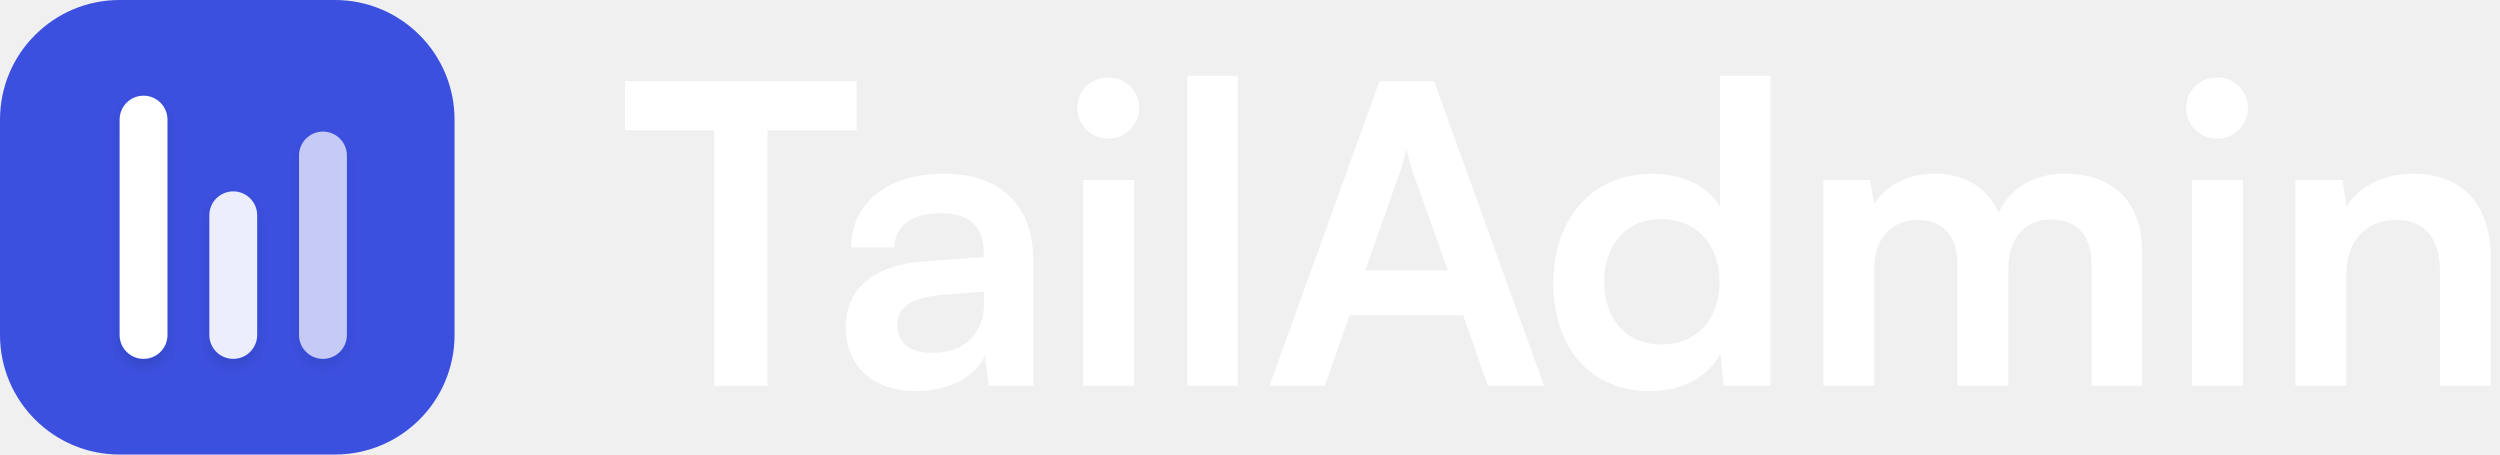
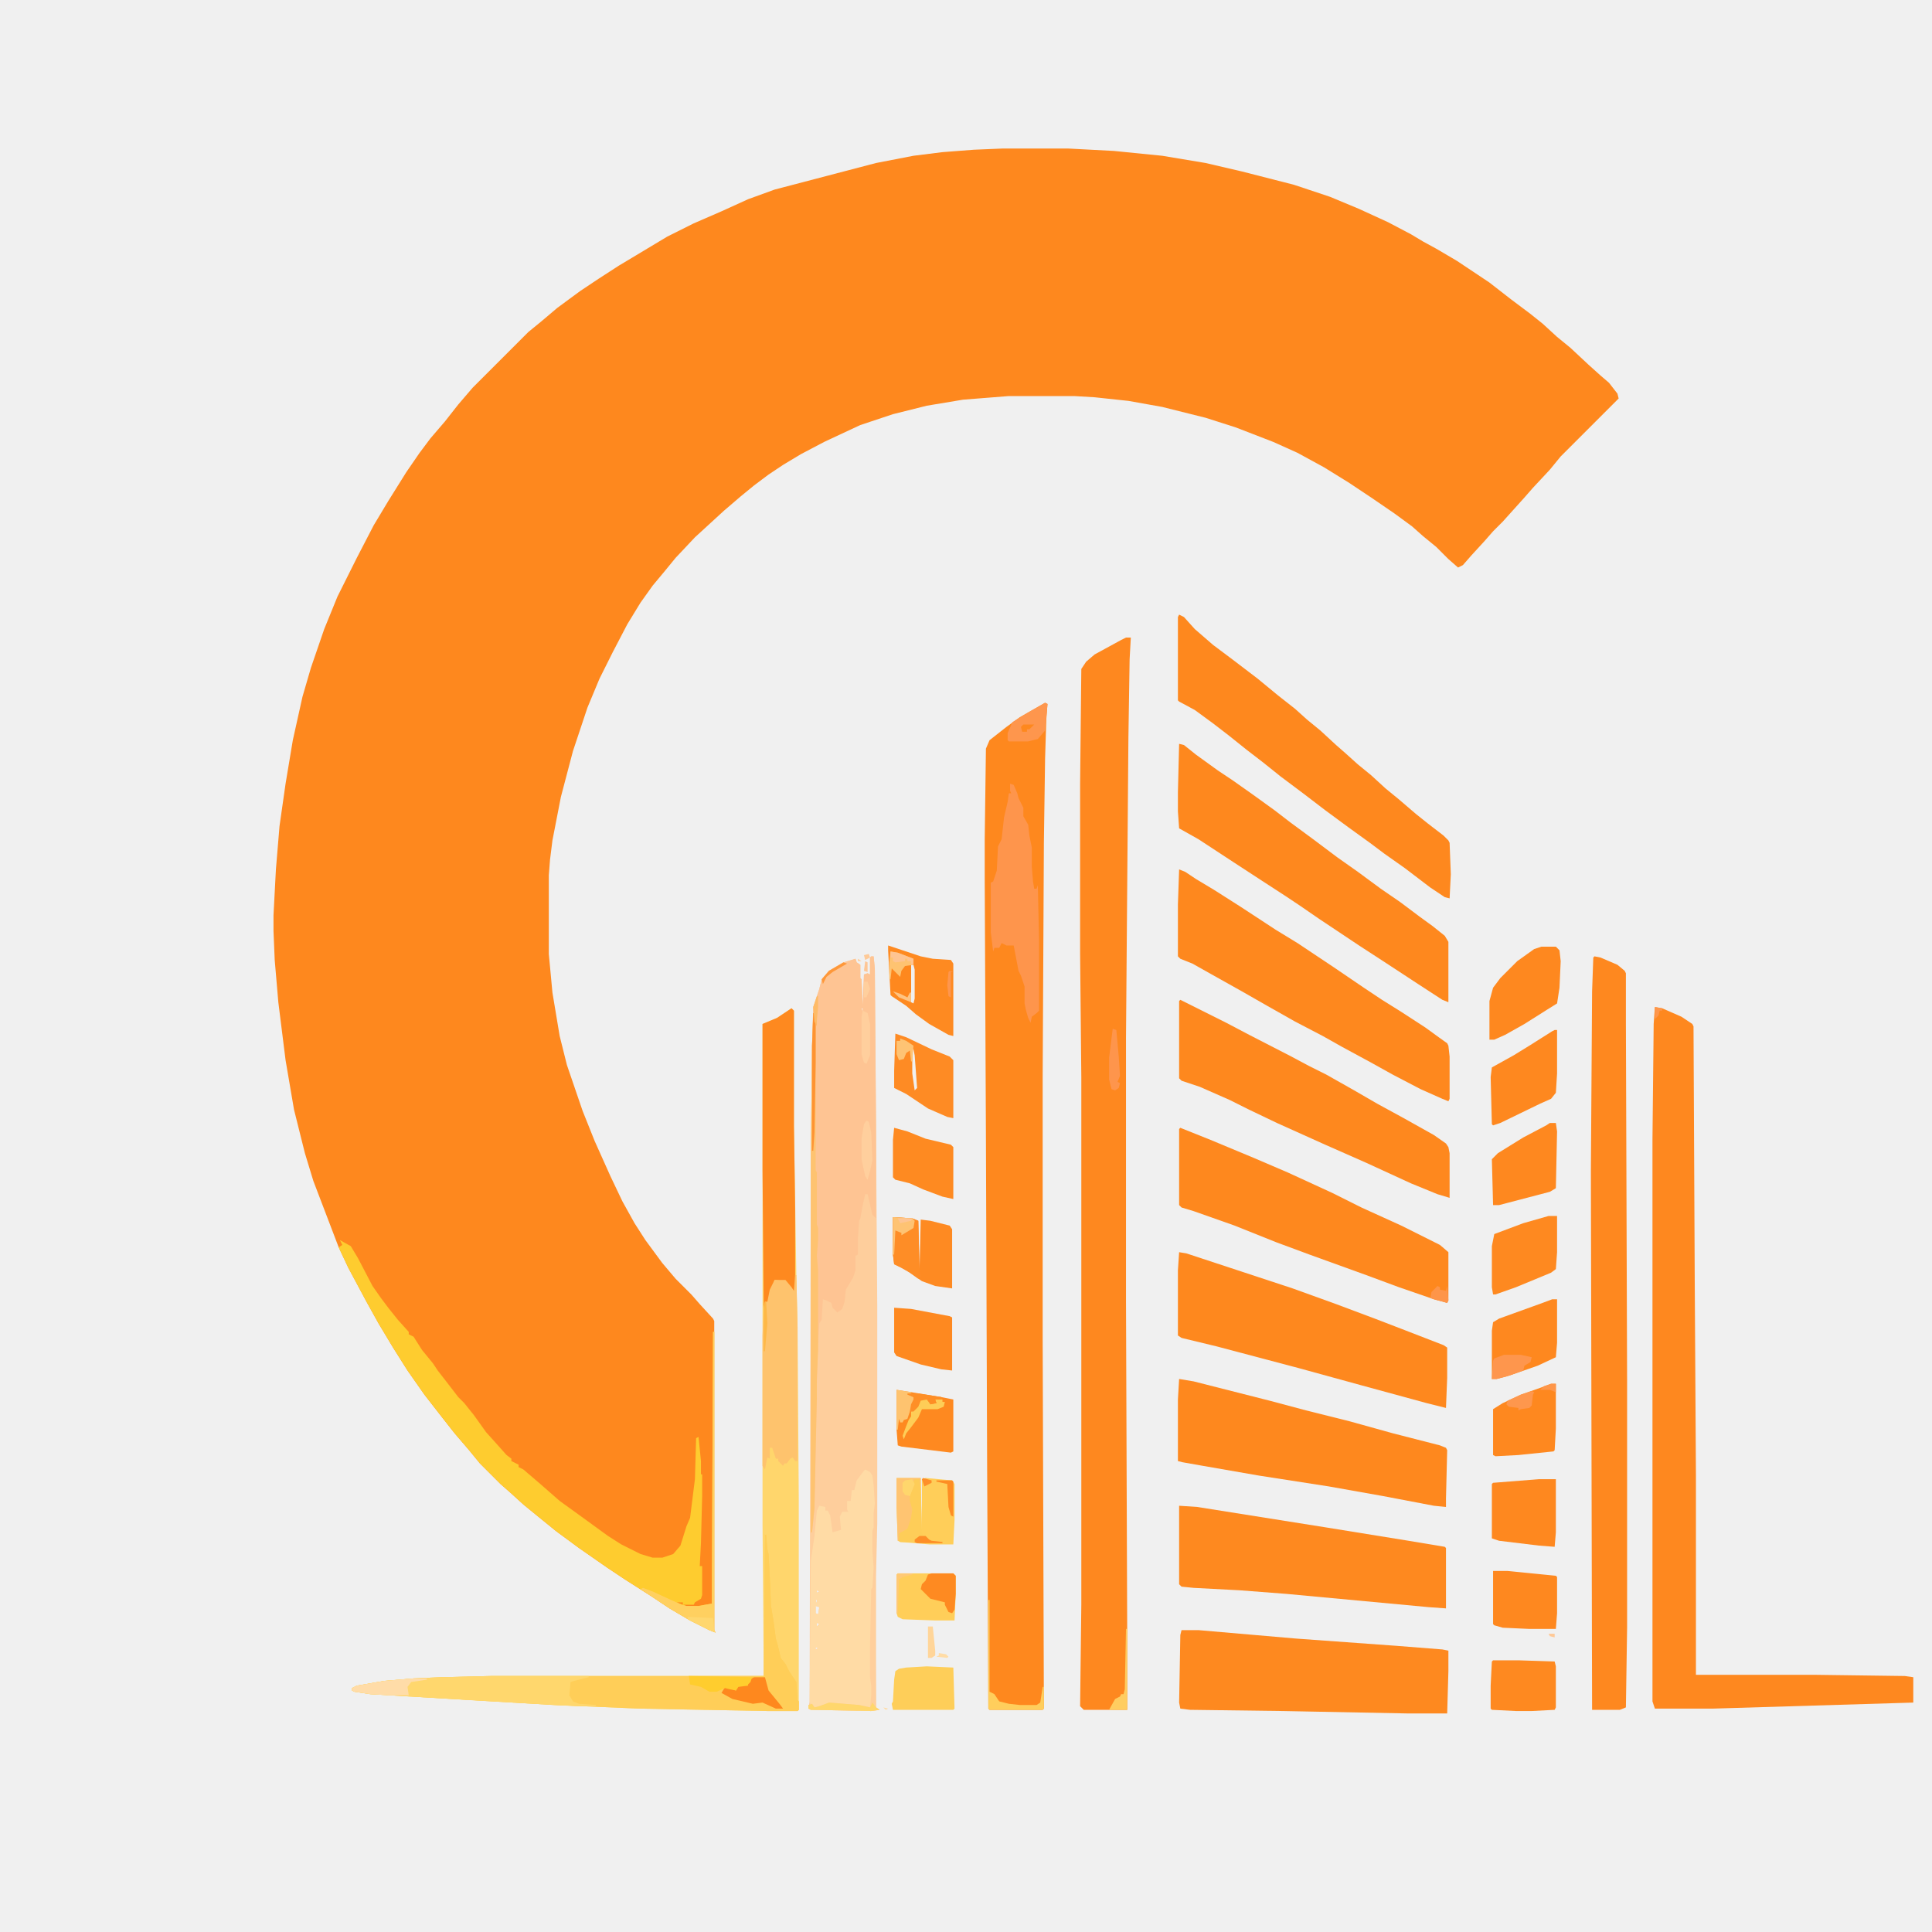
- <svg xmlns="http://www.w3.org/2000/svg" width="176" height="32" viewBox="0 0 176 32" fill="none">
-   <path d="M44 9.176H50.277V27.157H54.032V9.176H60.309V5.715H44V9.176Z" fill="white" />
-   <path d="M64.5 27.539C66.758 27.539 68.724 26.512 69.34 25.016L69.604 27.157H72.743V18.357C72.743 14.339 70.337 12.227 66.436 12.227C62.505 12.227 59.924 14.28 59.924 17.419H62.974C62.974 15.893 64.148 15.013 66.26 15.013C68.079 15.013 69.252 15.805 69.252 17.771V18.093L64.91 18.416C61.478 18.68 59.542 20.352 59.542 23.021C59.542 25.749 61.42 27.539 64.5 27.539ZM65.673 24.84C64.06 24.84 63.18 24.195 63.18 22.875C63.18 21.701 64.031 20.968 66.26 20.763L69.281 20.528V21.291C69.281 23.52 67.873 24.84 65.673 24.84Z" fill="white" />
-   <path d="M78.047 9.763C79.221 9.763 80.189 8.795 80.189 7.592C80.189 6.389 79.221 5.451 78.047 5.451C76.816 5.451 75.847 6.389 75.847 7.592C75.847 8.795 76.816 9.763 78.047 9.763ZM76.258 27.157H79.837V12.667H76.258V27.157Z" fill="white" />
-   <path d="M87.142 27.157V5.333H83.593V27.157H87.142Z" fill="white" />
-   <path d="M93.272 27.157L95.003 22.2H103.011L104.742 27.157H108.702L100.958 5.715H97.115L89.371 27.157H93.272ZM98.552 12.109C98.758 11.523 98.933 10.877 99.022 10.467C99.08 10.907 99.285 11.552 99.462 12.109L101.926 19.032H96.118L98.552 12.109Z" fill="white" />
-   <path d="M116.158 27.539C118.358 27.539 120.236 26.571 121.116 24.899L121.35 27.157H124.636V5.333H121.086V14.515C120.177 13.077 118.388 12.227 116.364 12.227C111.993 12.227 109.353 15.453 109.353 19.971C109.353 24.459 111.964 27.539 116.158 27.539ZM116.95 24.253C114.457 24.253 112.932 22.435 112.932 19.853C112.932 17.272 114.457 15.424 116.95 15.424C119.444 15.424 121.057 17.243 121.057 19.853C121.057 22.464 119.444 24.253 116.95 24.253Z" fill="white" />
-   <path d="M131.944 27.157V18.944C131.944 16.597 133.322 15.483 135.024 15.483C136.725 15.483 137.81 16.568 137.81 18.592V27.157H141.389V18.944C141.389 16.568 142.709 15.453 144.44 15.453C146.141 15.453 147.256 16.539 147.256 18.621V27.157H150.805V17.683C150.805 14.339 148.869 12.227 145.349 12.227C143.149 12.227 141.448 13.312 140.714 14.984C139.952 13.312 138.426 12.227 136.226 12.227C134.144 12.227 132.677 13.165 131.944 14.368L131.65 12.667H128.365V27.157H131.944Z" fill="white" />
-   <path d="M156.107 9.763C157.281 9.763 158.249 8.795 158.249 7.592C158.249 6.389 157.281 5.451 156.107 5.451C154.875 5.451 153.907 6.389 153.907 7.592C153.907 8.795 154.875 9.763 156.107 9.763ZM154.318 27.157H157.897V12.667H154.318V27.157Z" fill="white" />
-   <path d="M165.173 27.157V19.355C165.173 17.008 166.522 15.483 168.722 15.483C170.57 15.483 171.773 16.656 171.773 19.091V27.157H175.351V18.24C175.351 14.485 173.474 12.227 169.837 12.227C167.871 12.227 166.111 13.077 165.202 14.544L164.909 12.667H161.594V27.157H165.173Z" fill="white" />
-   <path d="M0 8.421C0 3.77 3.77 0 8.421 0H23.579C28.23 0 32 3.77 32 8.421V23.579C32 28.23 28.23 32 23.579 32H8.421C3.77 32 0 28.23 0 23.579V8.421Z" fill="#3C50E0" />
-   <g filter="url(#filter0_d_506_10589)">
-     <path d="M8.421 8.421C8.421 7.491 9.175 6.737 10.106 6.737V6.737C11.036 6.737 11.79 7.491 11.79 8.421V23.579C11.79 24.509 11.036 25.263 10.106 25.263V25.263C9.175 25.263 8.421 24.509 8.421 23.579V8.421Z" fill="white" />
-   </g>
-   <g opacity="0.9" filter="url(#filter1_d_506_10589)">
-     <path d="M14.737 15.158C14.737 14.227 15.491 13.473 16.421 13.473V13.473C17.351 13.473 18.105 14.227 18.105 15.158V23.579C18.105 24.509 17.351 25.263 16.421 25.263V25.263C15.491 25.263 14.737 24.509 14.737 23.579V15.158Z" fill="white" />
-   </g>
-   <g opacity="0.7" filter="url(#filter2_d_506_10589)">
-     <path d="M21.052 10.947C21.052 10.017 21.806 9.263 22.736 9.263V9.263C23.667 9.263 24.421 10.017 24.421 10.947V23.578C24.421 24.509 23.667 25.263 22.736 25.263V25.263C21.806 25.263 21.052 24.509 21.052 23.578V10.947Z" fill="white" />
-   </g>
-   <defs>
-     <filter id="filter0_d_506_10589" x="7.421" y="6.237" width="5.369" height="20.526" filterUnits="userSpaceOnUse" color-interpolation-filters="sRGB">
-       <feFlood flood-opacity="0" result="BackgroundImageFix" />
-       <feColorMatrix in="SourceAlpha" type="matrix" values="0 0 0 0 0 0 0 0 0 0 0 0 0 0 0 0 0 0 127 0" result="hardAlpha" />
-       <feOffset dy="0.5" />
-       <feGaussianBlur stdDeviation="0.5" />
-       <feComposite in2="hardAlpha" operator="out" />
-       <feColorMatrix type="matrix" values="0 0 0 0 0 0 0 0 0 0 0 0 0 0 0 0 0 0 0.12 0" />
-       <feBlend mode="normal" in2="BackgroundImageFix" result="effect1_dropShadow_506_10589" />
-       <feBlend mode="normal" in="SourceGraphic" in2="effect1_dropShadow_506_10589" result="shape" />
-     </filter>
-     <filter id="filter1_d_506_10589" x="13.737" y="12.973" width="5.369" height="13.79" filterUnits="userSpaceOnUse" color-interpolation-filters="sRGB">
-       <feFlood flood-opacity="0" result="BackgroundImageFix" />
-       <feColorMatrix in="SourceAlpha" type="matrix" values="0 0 0 0 0 0 0 0 0 0 0 0 0 0 0 0 0 0 127 0" result="hardAlpha" />
-       <feOffset dy="0.5" />
-       <feGaussianBlur stdDeviation="0.5" />
-       <feComposite in2="hardAlpha" operator="out" />
-       <feColorMatrix type="matrix" values="0 0 0 0 0 0 0 0 0 0 0 0 0 0 0 0 0 0 0.12 0" />
-       <feBlend mode="normal" in2="BackgroundImageFix" result="effect1_dropShadow_506_10589" />
-       <feBlend mode="normal" in="SourceGraphic" in2="effect1_dropShadow_506_10589" result="shape" />
-     </filter>
-     <filter id="filter2_d_506_10589" x="20.052" y="8.763" width="5.369" height="18" filterUnits="userSpaceOnUse" color-interpolation-filters="sRGB">
-       <feFlood flood-opacity="0" result="BackgroundImageFix" />
-       <feColorMatrix in="SourceAlpha" type="matrix" values="0 0 0 0 0 0 0 0 0 0 0 0 0 0 0 0 0 0 127 0" result="hardAlpha" />
-       <feOffset dy="0.5" />
-       <feGaussianBlur stdDeviation="0.5" />
-       <feComposite in2="hardAlpha" operator="out" />
-       <feColorMatrix type="matrix" values="0 0 0 0 0 0 0 0 0 0 0 0 0 0 0 0 0 0 0.12 0" />
-       <feBlend mode="normal" in2="BackgroundImageFix" result="effect1_dropShadow_506_10589" />
-       <feBlend mode="normal" in="SourceGraphic" in2="effect1_dropShadow_506_10589" result="shape" />
-     </filter>
-   </defs>
+ <svg xmlns="http://www.w3.org/2000/svg" version="1.1" viewBox="0 0 1569 1600" width="1280" height="1280">
+   <path transform="translate(815,123)" d="m0 0h54l38 2 40 4 36 6 30 7 43 11 30 10 24 10 24 11 19 10 10 6 11 6 17 10 27 18 18 14 16 12 10 8 12 11 11 9 15 14 10 9 7 6 7 9 1 4-48 48-9 11-14 15-7 8-18 20-8 8-7 8-11 12-7 8-4 2-8-7-10-10-11-9-9-8-15-11-19-13-18-12-21-13-22-12-20-9-31-12-25-8-36-9-28-5-28-3-17-1h-54l-38 3-30 5-28 7-27 9-30 14-19 10-15 9-12 8-12 9-11 9-14 12-24 22-16 17-9 11-10 12-10 14-11 18-12 23-11 22-10 24-12 36-10 38-7 36-2 16-1 13v65l3 32 6 36 6 24 13 38 10 25 13 29 10 21 10 18 9 14 14 19 11 13 13 13 7 8 11 12 1 2v256l1 2-5-2-16-8-17-10-15-10-22-14-15-10-23-16-19-14-16-13-11-9-11-10-8-7-17-17-9-11-12-14-11-14-14-18-14-20-12-19-12-20-10-18-15-28-8-17-21-55-7-23-9-36-7-41-6-48-3-35-1-24v-13l2-38 3-36 5-35 6-36 8-36 7-24 11-32 11-27 16-32 14-27 12-20 15-24 11-16 9-12 12-14 11-14 12-14 46-46 11-9 13-11 19-14 15-10 17-11 40-24 22-11 23-10 22-10 22-8 84-22 31-6 24-3 26-2z" fill="#FE881E" />
+   <path transform="translate(850,582)" d="m0 0 2 1-1 13-1 32-1 70-1 194v217l1 306-1 1h-44l-1-1-1-202-1-272-1-213v-33l1-75 3-7 14-11 11-8z" fill="#FE881E" />
+   <path transform="translate(706,792)" d="m0 0h2l1 10 2 279v181l-1 43v109l3 2-7 1-50-1-2-1 1-6 1-455 1-88 1-32 5-15 2-8 6-7 12-7 10-3 1 3 3 2v11l1 1 1 22 1-26 3-1 2 1v-14zm-3 20 1 4zm0 5m-5 18 1 3v-3zm1 7m-38 475v2l2-1zm0 5m2 0m-3 3 1 3v-3zm0 5v6l2 1 1-6zm1 9m2 1m-1 3m-1 1v3l2-2zm-1 4m1 4m0 2m-1 7m0 3v2l2-1z" fill="#FECE9C" />
+   <path transform="translate(917,528)" d="m0 0h4l-1 18-1 65-2 249v216l1 273v67h-36l-3-3 1-84v-437l-1-102v-141l1-95 4-6 7-6 22-12z" fill="#FE881F" />
+   <path transform="translate(1355,834)" d="m0 0 6 1 16 7 9 6 1 2 1 209 1 163v165h98l75 1 7 1v21l-166 5h-48l-2-6v-465l1-96z" fill="#FE881F" />
+   <path transform="translate(640,835)" d="m0 0 2 2v95l2 124 1 43 1 142v175l-1 1h-25l-106-2-71-3-152-9-13-2-2-1v-2l4-2 23-4 24-2 23-1 41-1h226l-1-124v-416l12-5 9-6z" fill="#FFD66C" />
+   <path transform="translate(1305,792)" d="m0 0 5 1 14 6 6 5 1 2v42l1 295v205l-1 66-5 2h-23l-1-446 1-149 1-28z" fill="#FE881F" />
+   <path transform="translate(961,720)" d="m0 0 5 2 9 6 15 9 22 14 29 19 18 11 30 20 25 17 15 10 16 10 20 13 11 8 7 5 1 2 1 9v35l-1 2-5-2-18-8-23-12-18-10-24-13-16-9-23-12-23-13-21-12-25-14-16-9-10-4-2-2v-43z" fill="#FE881E" />
+   <path transform="translate(706,792)" d="m0 0h2l1 10 1 129v78l-3-3-4-17h-2l-2 9-2 11-1 2-1 15v13l-2 1v12l-2 6-6 10-1 10-2 6-4 3-4-4-1-4-4-2-3-1-1 17-2 3-1 17-1 32-1 59-1 45-2 20h-1v-315l1-88 1-32 5-15 2-8 6-7 12-7 10-3 1 3 3 2v11l1 1 1 22 1-26 3-1 2 1v-14zm-3 20 1 4zm0 5m-5 18 1 3v-3z" fill="#FEC493" />
+   <path transform="translate(961,616)" d="m0 0 4 1 10 8 18 13 12 8 17 12 18 13 13 10 19 14 20 15 17 12 19 14 16 11 16 12 11 8 10 8 3 5v50l-5-2-20-13-29-19-20-13-33-22-16-11-12-8-20-13-23-15-29-19-16-9-1-14v-16z" fill="#FE881E" />
+   <path transform="translate(961,1037)" d="m0 0 6 1 88 29 36 13 32 12 26 10 31 12 3 2v25l-1 25-16-4-55-15-51-14-68-18-29-7-3-2v-54z" fill="#FE881E" />
+   <path transform="translate(961,509)" d="m0 0 4 2 9 10 15 13 16 12 21 16 17 14 14 11 10 9 11 9 13 12 8 7 10 9 11 9 12 11 11 9 14 12 10 8 13 10 4 4 1 2 1 26-1 20-4-1-12-8-21-16-17-12-12-9-18-13-19-14-17-13-20-15-15-12-13-10-15-12-13-10-15-11-13-7-1-1v-69z" fill="#FE881E" />
+   <path transform="translate(961,1142)" d="m0 0 12 2 63 16 30 8 36 9 36 10 39 10 5 2 1 2-1 40v7l-10-1-42-8-45-8-58-9-46-8-17-3-4-1v-51z" fill="#FE881E" />
+   <path transform="translate(963,1350)" d="m0 0h14l81 7 83 6 38 3 5 1v17l-1 35h-33l-103-2-77-1-8-1-1-5 1-56z" fill="#FE891F" />
+   <path transform="translate(961,1247)" d="m0 0 15 1 107 17 68 11 30 5 1 1v50l-14-1-118-11-39-3-38-2-10-1-2-2z" fill="#FE891F" />
+   <path transform="translate(962,828)" d="m0 0 38 19 19 10 35 18 15 8 14 7 23 13 19 11 22 12 25 14 10 7 2 3 1 5v37l-10-3-22-9-37-17-34-15-40-18-23-11-16-8-25-11-15-5-2-2v-64z" fill="#FE881E" />
+   <path transform="translate(962,934)" d="m0 0 25 10 36 15 28 12 37 17 24 12 33 15 32 16 7 6v40l-1 2-11-3-29-10-27-10-47-17-27-10-35-14-34-12-10-3-2-2v-63z" fill="#FE881E" />
+   <path transform="translate(266,1027)" d="m0 0 9 5 6 10 12 23 7 10 6 8 8 10 9 10v2l4 2 7 11 9 11 4 6 7 9 10 13 5 5 8 10 10 14 9 10 8 9 4 3v2l6 3v2l4 2 14 12 16 14 18 13 22 16 11 7 16 8 10 3h8l9-3 6-7 5-16 3-7 4-32 1-34 2-1 2 20v11h1v18l-1 39-1 19h2v21 3l-1 3-5 3-1 2h-9v-2h-5l8 3h10l11-2 1-225h1v247l1 2-5-2-16-8-17-10-15-10-22-14-15-10-23-16-19-14-16-13-11-9-11-10-8-7-17-17-9-11-12-14-11-14-14-18-14-20-12-19-12-20-10-18-15-28-8-17 3-2z" fill="#FECC2F" />
+   <path transform="translate(618,1271)" d="m0 0h1l1 12 1 4 1 19 1 24 2 12 2 15 2 7 2 9 4 5 3 6 6 9 1 15 1 1v7l-1 1h-25l-106-2-71-3-152-9-13-2-2-1v-2l4-2 23-4 24-2 23-1 41-1h226z" fill="#FFCE58" />
+   <path transform="translate(701,1217)" d="m0 0 4 2 2 3 1 8 1 15-1 8v12l-1 3v16l1 14-1 18-1 49v28l1 6v10l-2 5-9-1-25-2-9 4-4-1-2-2-1-3 1-116 3-21 2-21 2-4 5 1v3h2l2 4 2 14 7-2-1-11 2-4h5l-1-2v-7h3l1-9h2l2-8 6-8zm-40 100v2l2-1zm0 5m2 0m-3 3 1 3v-3zm0 5v6l2 1 1-6zm1 9m2 1m-1 3m-1 1v3l2-2zm-1 4m1 4m0 2m-1 7m0 3v2l2-1z" fill="#FFDBA5" />
+   <path transform="translate(640,835)" d="m0 0 2 2v95l1 69v70l-8-10-9-1-2 6-2 4-2 21h-1l-1-8h-1l-1-114v-121l12-5 9-6z" fill="#FE891F" />
+   <path transform="translate(821,649)" d="m0 0 3 1 3 7 1 4 4 8v7l4 7 1 9 2 10v16l1 12 1 6h2l1-3 1 46v58l-2 2-4 3-1 5-2-4-2-7-1-5v-14l-3-9-2-4-4-21h-3-3l-4-2-2 4h-4l-1 3-2-16v-41l2-1 3-9 1-20 3-6 2-18 3-13 1-7h2l-1-2z" fill="#FE954C" />
+   <path transform="translate(643,1056)" d="m0 0h1l1 43v111h-2l-2-3-2 1-3 4h-2l-1 2-4-4v-2h-2l-3-9h-2v9l-2-1-2 10-2-3v-108l1-23 1-5h2l2-10 4-8h9l5 6 2 3z" fill="#FEC36D" />
+   <path transform="translate(391,1388)" d="m0 0h81v1l-12 3-3 1-1 11 3 5 5 2 14 1v1h-16l-88-5-83-5-13-2-2-1v-2l4-2 23-4 24-2 23-1z" fill="#FFD76D" />
+   <path transform="translate(1261,784)" d="m0 0h12l3 3 1 9-1 22-2 13-8 5-19 12-16 9-9 4h-4v-32l3-11 6-8 14-14 14-10z" fill="#FE881F" />
+   <path transform="translate(1272,853)" d="m0 0h2v36l-1 16-4 5-9 4-33 16-6 2-1-1-1-39 1-8 18-10 13-8 19-12z" fill="#FE881F" />
+   <path transform="translate(1259,1225)" d="m0 0h14v44l-1 12-13-1-33-4-6-2v-45l1-1z" fill="#FE881F" />
+   <path transform="translate(1270,1076)" d="m0 0h4v36l-1 12-15 7-23 8-11 3h-4v-40l1-7 5-3 36-13z" fill="#FE881F" />
+   <path transform="translate(1267,1007)" d="m0 0h7v30l-1 14-4 3-29 12-17 6h-2l-1-6v-34l2-10 24-9z" fill="#FE8920" />
+   <path transform="translate(1268,930)" d="m0 0h5l1 7-1 47-5 3-42 11h-5l-1-38 5-5 21-13 19-10z" fill="#FE881F" />
+   <path transform="translate(720,783)" d="m0 0 27 9 10 2 15 1 2 3v60l-4-1-16-9-11-8-8-7-12-8-1-1-2-37zm19 16v31l2 1 1-4v-24l-1-4z" fill="#FE8A21" />
+   <path transform="translate(1269,1146)" d="m0 0h4v37l-1 18-1 1-29 3-19 1-2-1v-38l8-5 15-7 17-6z" fill="#FE881F" />
+   <path transform="translate(618,1271)" d="m0 0h1l1 12 1 4 1 19 1 24 2 12 2 15 2 7 2 9 4 5 3 6 6 9 1 15 1 1v7l-1 1h-25v-1l7-1-11-5-8 1-17-4-9-5 1-3-5 2h-6l-7-4-9-2-1-7h62z" fill="#FFCE58" />
+   <path transform="translate(727,1224)" d="m0 0h20l1 45v-44l3-1 22 2 2 3v30l-1 20h-20l-24-2-2-1-1-28z" fill="#FFCE59" />
+   <path transform="translate(1221,1301)" d="m0 0h12l40 4 1 1v30l-1 13h-22l-22-1-7-2-1-1z" fill="#FE881F" />
+   <path transform="translate(726,856)" d="m0 0 9 3 21 10 15 6 3 3v48l-5-1-16-7-18-12-10-5v-14zm14 13v20l2 14 2-2-2-27-1-5z" fill="#FE8B24" />
+   <path transform="translate(724,1008)" d="m0 0 16 1 5 2 1 41 1-42 8 1 16 4 2 3v49l-14-2-11-4-10-7-7-4-6-3-1-8z" fill="#FE8A22" />
+   <path transform="translate(1221,1375)" d="m0 0h21l30 1 1 4v34l-1 2-19 1h-13l-20-1-1-1v-19l1-20z" fill="#FE8920" />
+   <path transform="translate(725,934)" d="m0 0 11 3 15 6 21 5 2 2v43l-9-2-16-6-11-5-12-3-2-2v-31z" fill="#FE8A21" />
+   <path transform="translate(727,1151)" d="m0 0 37 6 10 2v43l-2 1-41-5-3-1-1-13z" fill="#FE8920" />
+   <path transform="translate(725,1083)" d="m0 0 14 1 32 6 2 1v44l-9-1-17-4-20-7-2-3z" fill="#FE8920" />
+   <path transform="translate(728,1303)" d="m0 0h46l2 2v15l-1 22h-16l-27-1-4-2-1-3v-32z" fill="#FFCE59" />
+   <path transform="translate(752,1380)" d="m0 0 22 1 1 34-1 1h-50l-1-5 1-2 1-18 1-7 3-2 6-1z" fill="#FECE59" />
+   <path transform="translate(658,839)" d="m0 0h1l1 9v121l1 2v43l1 3v10l-1 13 1 12v66l-1 24v16l-1 43-1 48-2 20h-1v-315l1-88z" fill="#FEC370" />
+   <path transform="translate(724,1008)" d="m0 0 16 1 5 2 1 41 1 5-2 2-11-8-9-4-1-8z" fill="#FE8D26" />
+   <path transform="translate(575,1103)" d="m0 0h1v247l1 2-5-2-16-8-17-10-24-16 2-1 8 3 13 6 11 5 4 1h10l11-2z" fill="#FFD060" />
+   <path transform="translate(850,582)" d="m0 0 2 1-2 22-6 7-8 2h-16l-1-1v-6l4-9 13-8z" fill="#FE964D" />
+   <path transform="translate(756,1303)" d="m0 0h18l2 2v15l-1 13-2 3-3-1-3-6v-2l-12-3-8-8 1-4 3-3 2-5z" fill="#FE8A21" />
+   <path transform="translate(609,1389)" d="m0 0h9l3 11 9 11 3 4h-6l-11-5-8 1-17-4-9-5 3-5 9 3 2-4 7-1 4-5z" fill="#FE881E" />
+   <path transform="translate(727,1224)" d="m0 0h20v10h-1v-9l-4 2-3 10v6l2 8-2 10-3 6-6 3-1 6h-1l-1-28z" fill="#FFC471" />
+   <path transform="translate(707,1315)" d="m0 0h2l1 99 3 2-7 1-50-1-2-1v-3l3-1 2 3 4-1 9-3 24 2 9 2 1-10v-8l-1-7v-25l1-48z" fill="#FFCF9C" />
+   <path transform="translate(742,1225)" d="m0 0h4l1 9 1 35 1 4-4 1-3 1v2h-12l-1-1v-6l7-4 3-9 1-7-2-7v-6l3-10z" fill="#FECD58" />
+   <path transform="translate(555,1388)" d="m0 0 54 1-2 1-1 3-2 2v1l-8 1-2 3-5-1-4-1-7 3h-6l-7-4-9-2z" fill="#FFCD2E" />
+   <path transform="translate(327,1390)" d="m0 0h11v1l-13 2-3 4 1 7h-16l-16-1-13-2-2-1v-2l4-2 23-4z" fill="#FFDCA8" />
+   <path transform="translate(1230,1122)" d="m0 0h14l9 2-1 4-5 3-1 4-14 5-8 2h-4l1-15 1-2z" fill="#FE964D" />
+   <path transform="translate(722,798)" d="m0 0 1 4 3 1 3 4 3-6 2-2h5v23l-2 4-5-1-9-4-1-2z" fill="#FE881E" />
+   <path transform="translate(803,1325)" d="m0 0h1v76l4 2 4 6 8 2 9 1h14l3-2 2-13h1v18l-1 1h-44l-1-1z" fill="#FFCE5C" />
+   <path transform="translate(906,852)" d="m0 0 3 1 2 22 1 16-2 5 2 1-1 4-3 2-3-1-2-8v-18z" fill="#FE954C" />
+   <path transform="translate(702,928)" d="m0 0 2 1 2 9 1 23-2 9-2 7-2-3-3-14v-17l2-12z" fill="#FFCF9D" />
+   <path transform="translate(727,1151)" d="m0 0 13 2-3 2 4 2 1 3-4 9-2 6-3 1-1 2h-2l-1-3-1 9h-1z" fill="#FEC36F" />
+   <path transform="translate(699,837)" d="m0 0 4 2 2 9v26l-3 7-2-1-2-7v-28-3z" fill="#FFCF9D" />
+   <path transform="translate(752,1158)" d="m0 0 2 1 1 3h5l-2-4 7 1v2h2l-1 4-5 2h-13l-3 7-6 8-4 5-2 5-1-3 3-8 2-5 2-3v-4l6-5 2-5z" fill="#FECD57" />
+   <path transform="translate(722,788)" d="m0 0 6 1 13 5v5l-7 1-3 4-1 5-7-7-1 9h-1v-14z" fill="#FEC371" />
+   <path transform="translate(658,839)" d="m0 0h1l1 9v32l-1 58-1 15h-1v-87z" fill="#FE9331" />
+   <path transform="translate(671,1410)" d="m0 0 25 2 9 2 2-4 3 4 3 2-7 1-50-1-2-1v-3l3-1 2 3 4-1z" fill="#FFD76D" />
+   <path transform="translate(724,1008)" d="m0 0 16 1 2 2-1 6-10 6v-2l-5-2-1 20h-1z" fill="#FEC373" />
+   <path transform="translate(1253,1152)" d="m0 0 2 1-1 2-1 9-2 2-7 1-2 1v-2l-8-1-2-2 1-3 11-5z" fill="#FE974D" />
+   <path transform="translate(917,1349)" d="m0 0h1v67h-15l5-9 4-2 1-2h2l1-4z" fill="#FFCD60" />
+   <path transform="translate(730,860)" d="m0 0 5 2 6 4-1 13h-1l-1-9-3 2-2 5-4 1-2-5v-11h3z" fill="#FEC374" />
+   <path transform="translate(736,1154)" d="m0 0h9l19 3 1 2h-6l1 3-5 1-3-4-5 1-2 5-4 4h-3l1-6 2-4v-2l-5-2z" fill="#FE8F27" />
+   <path transform="translate(554,1339)" d="m0 0 21 1 1 10 1 2-5-2-18-9z" fill="#FFD76F" />
+   <path transform="translate(1175,1065)" d="m0 0 2 1v2l5 1 1-4 1 12-1 2-11-3-3-1 1-5z" fill="#FE9549" />
+   <path transform="translate(760,1226)" d="m0 0h13l1 1v29l-2-1-2-7-1-19-9-2z" fill="#FE8D23" />
+   <path transform="translate(753,1347)" d="m0 0h4l2 20v4l-3 2h-3z" fill="#FFD599" />
+   <path transform="translate(722,788)" d="m0 0 6 1 13 5v5h-2v-3h-3v-2h-2v2l-8 1-2-1v-3h-2z" fill="#FEC492" />
+   <path transform="translate(740,1225)" d="m0 0 2 4-4 10-4-1-2-3v-7l2-2z" fill="#FFD66C" />
+   <path transform="translate(618,1078)" d="m0 0h1l1 18-2 23h-1v-36z" fill="#FEB846" />
+   <path transform="translate(746,1272)" d="m0 0h5l3 3 2 1 9 1v1h-21l-2-1v-2z" fill="#FE8E27" />
+   <path transform="translate(728,1303)" d="m0 0h12v1l-8 2-3 2-1 28h-1v-32z" fill="#FFC975" />
+   <path transform="translate(661,825)" d="m0 0h1v9l-1 11v5l-2-4-1-12z" fill="#FEBB67" />
+   <path transform="translate(771,804)" d="m0 0 3 1h-2v21l-2-1-1-9 1-11z" fill="#FE964E" />
+   <path transform="translate(1269,1146)" d="m0 0h4v7l-5-2h-8l3-3z" fill="#FE9649" />
+   <path transform="translate(700,813)" d="m0 0h3l2 6-3 7h-2z" fill="#FFCF9D" />
+   <path transform="translate(683,797)" d="m0 0 3 1-12 7-5 4-3 6-1-4 6-7z" fill="#FE983A" />
+   <path transform="translate(754,1157)" d="m0 0h10l1 2h-6l1 3-5 1-2-4z" fill="#FE8E25" />
+   <path transform="translate(724,821)" d="m0 0 6 2 6 3 2-4h1v8l-10-4z" fill="#FEC482" />
+   <path transform="translate(832,600)" d="m0 0h9l-4 4h-2v2h-4l-1-4z" fill="#FE881E" />
+   <path transform="translate(1355,834)" d="m0 0 6 1v2h-2l-1 4-3 3z" fill="#FE964B" />
+   <path transform="translate(728,1009)" d="m0 0h12l-1 2-9 2z" fill="#FEC594" />
+   <path transform="translate(749,1224)" d="m0 0 7 2v2l-6 3-2-6z" fill="#FE8F29" />
+   <path transform="translate(762,1369)" d="m0 0 6 1 2 2-1 1-9-1 2-1z" fill="#FFDCA6" />
+   <path transform="translate(701,796)" d="m0 0 2 1v8l-3-1z" fill="#FEC695" />
+   <path transform="translate(704,790)" d="m0 0 1 3-4 2-1-4z" fill="#FECA98" />
+   <path transform="translate(1267,1353)" d="m0 0h5v3l-4-1z" fill="#FEC997" />
+   <path transform="translate(716,1414)" d="m0 0 4 1-2 1z" fill="#FFDCA6" />
+   <path transform="translate(695,794)" d="m0 0 3 2h-3z" fill="#FFCF9D" />
+   <path transform="translate(696,793)" d="m0 0 2 1z" fill="#FECA98" />
+   <path transform="translate(716,1412)" d="m0 0" fill="#FFDCA6" />
+   <path transform="translate(707,788)" d="m0 0" fill="#FFDCA6" />
</svg>
